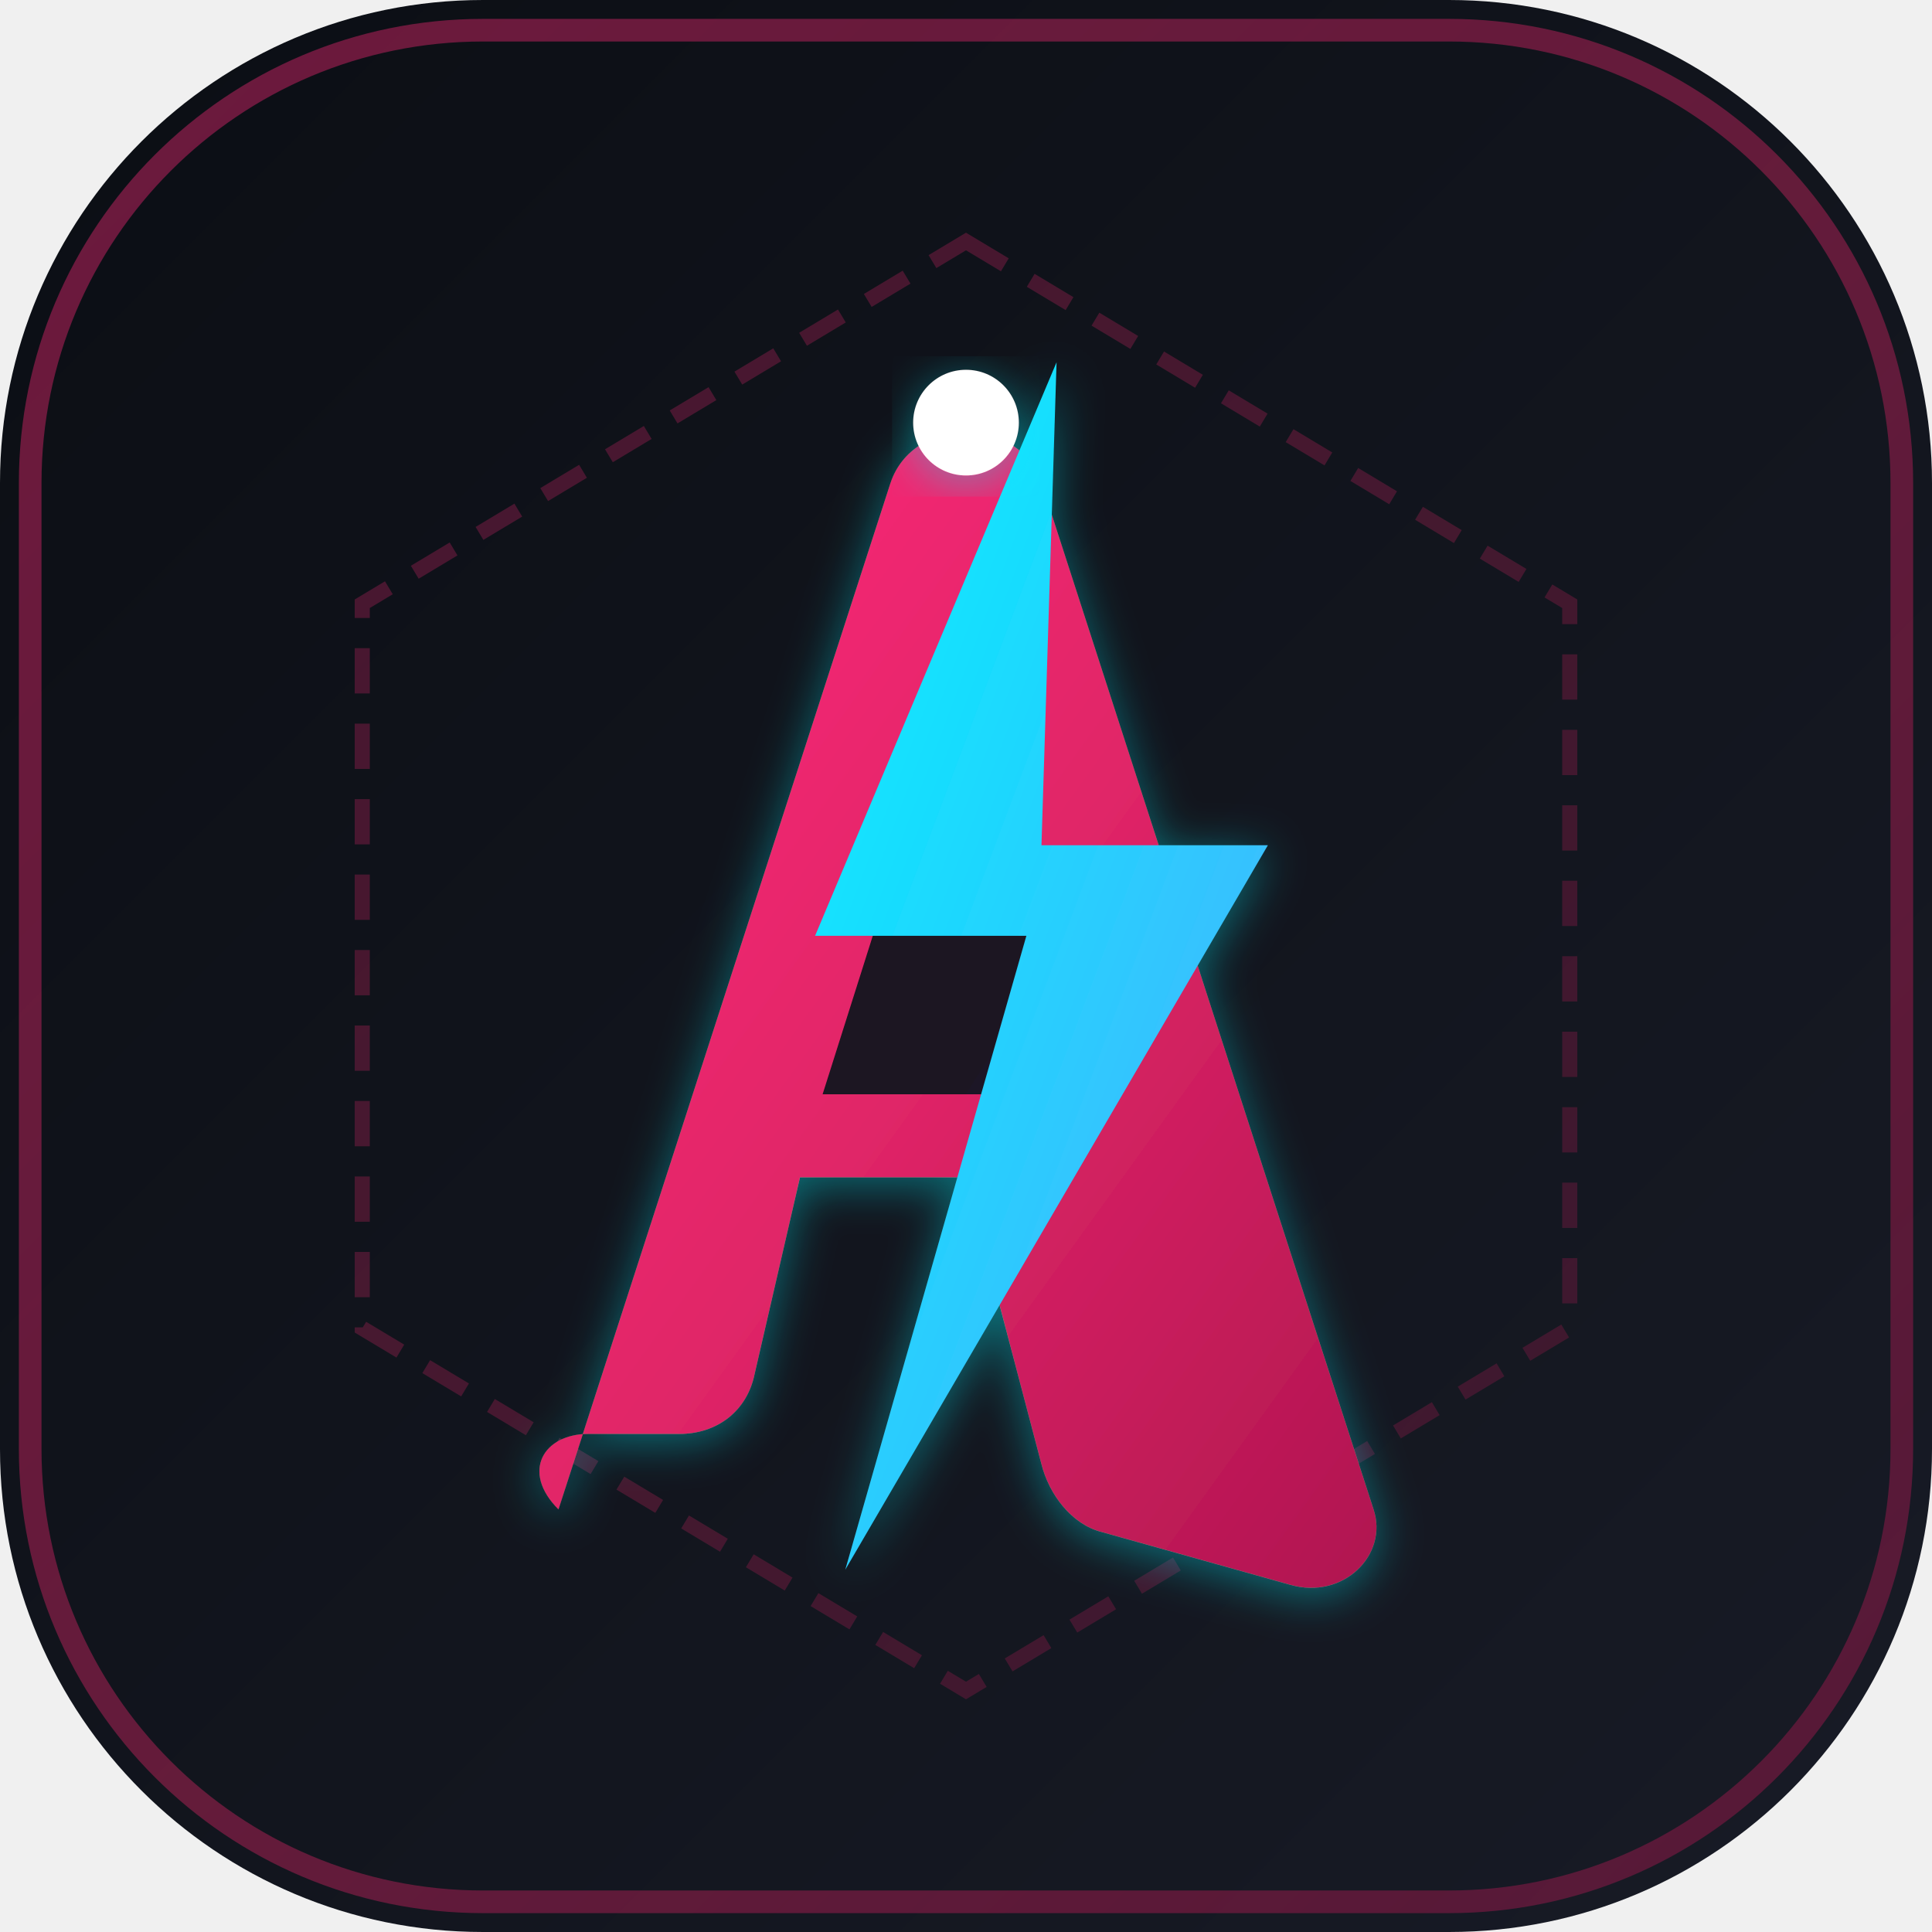
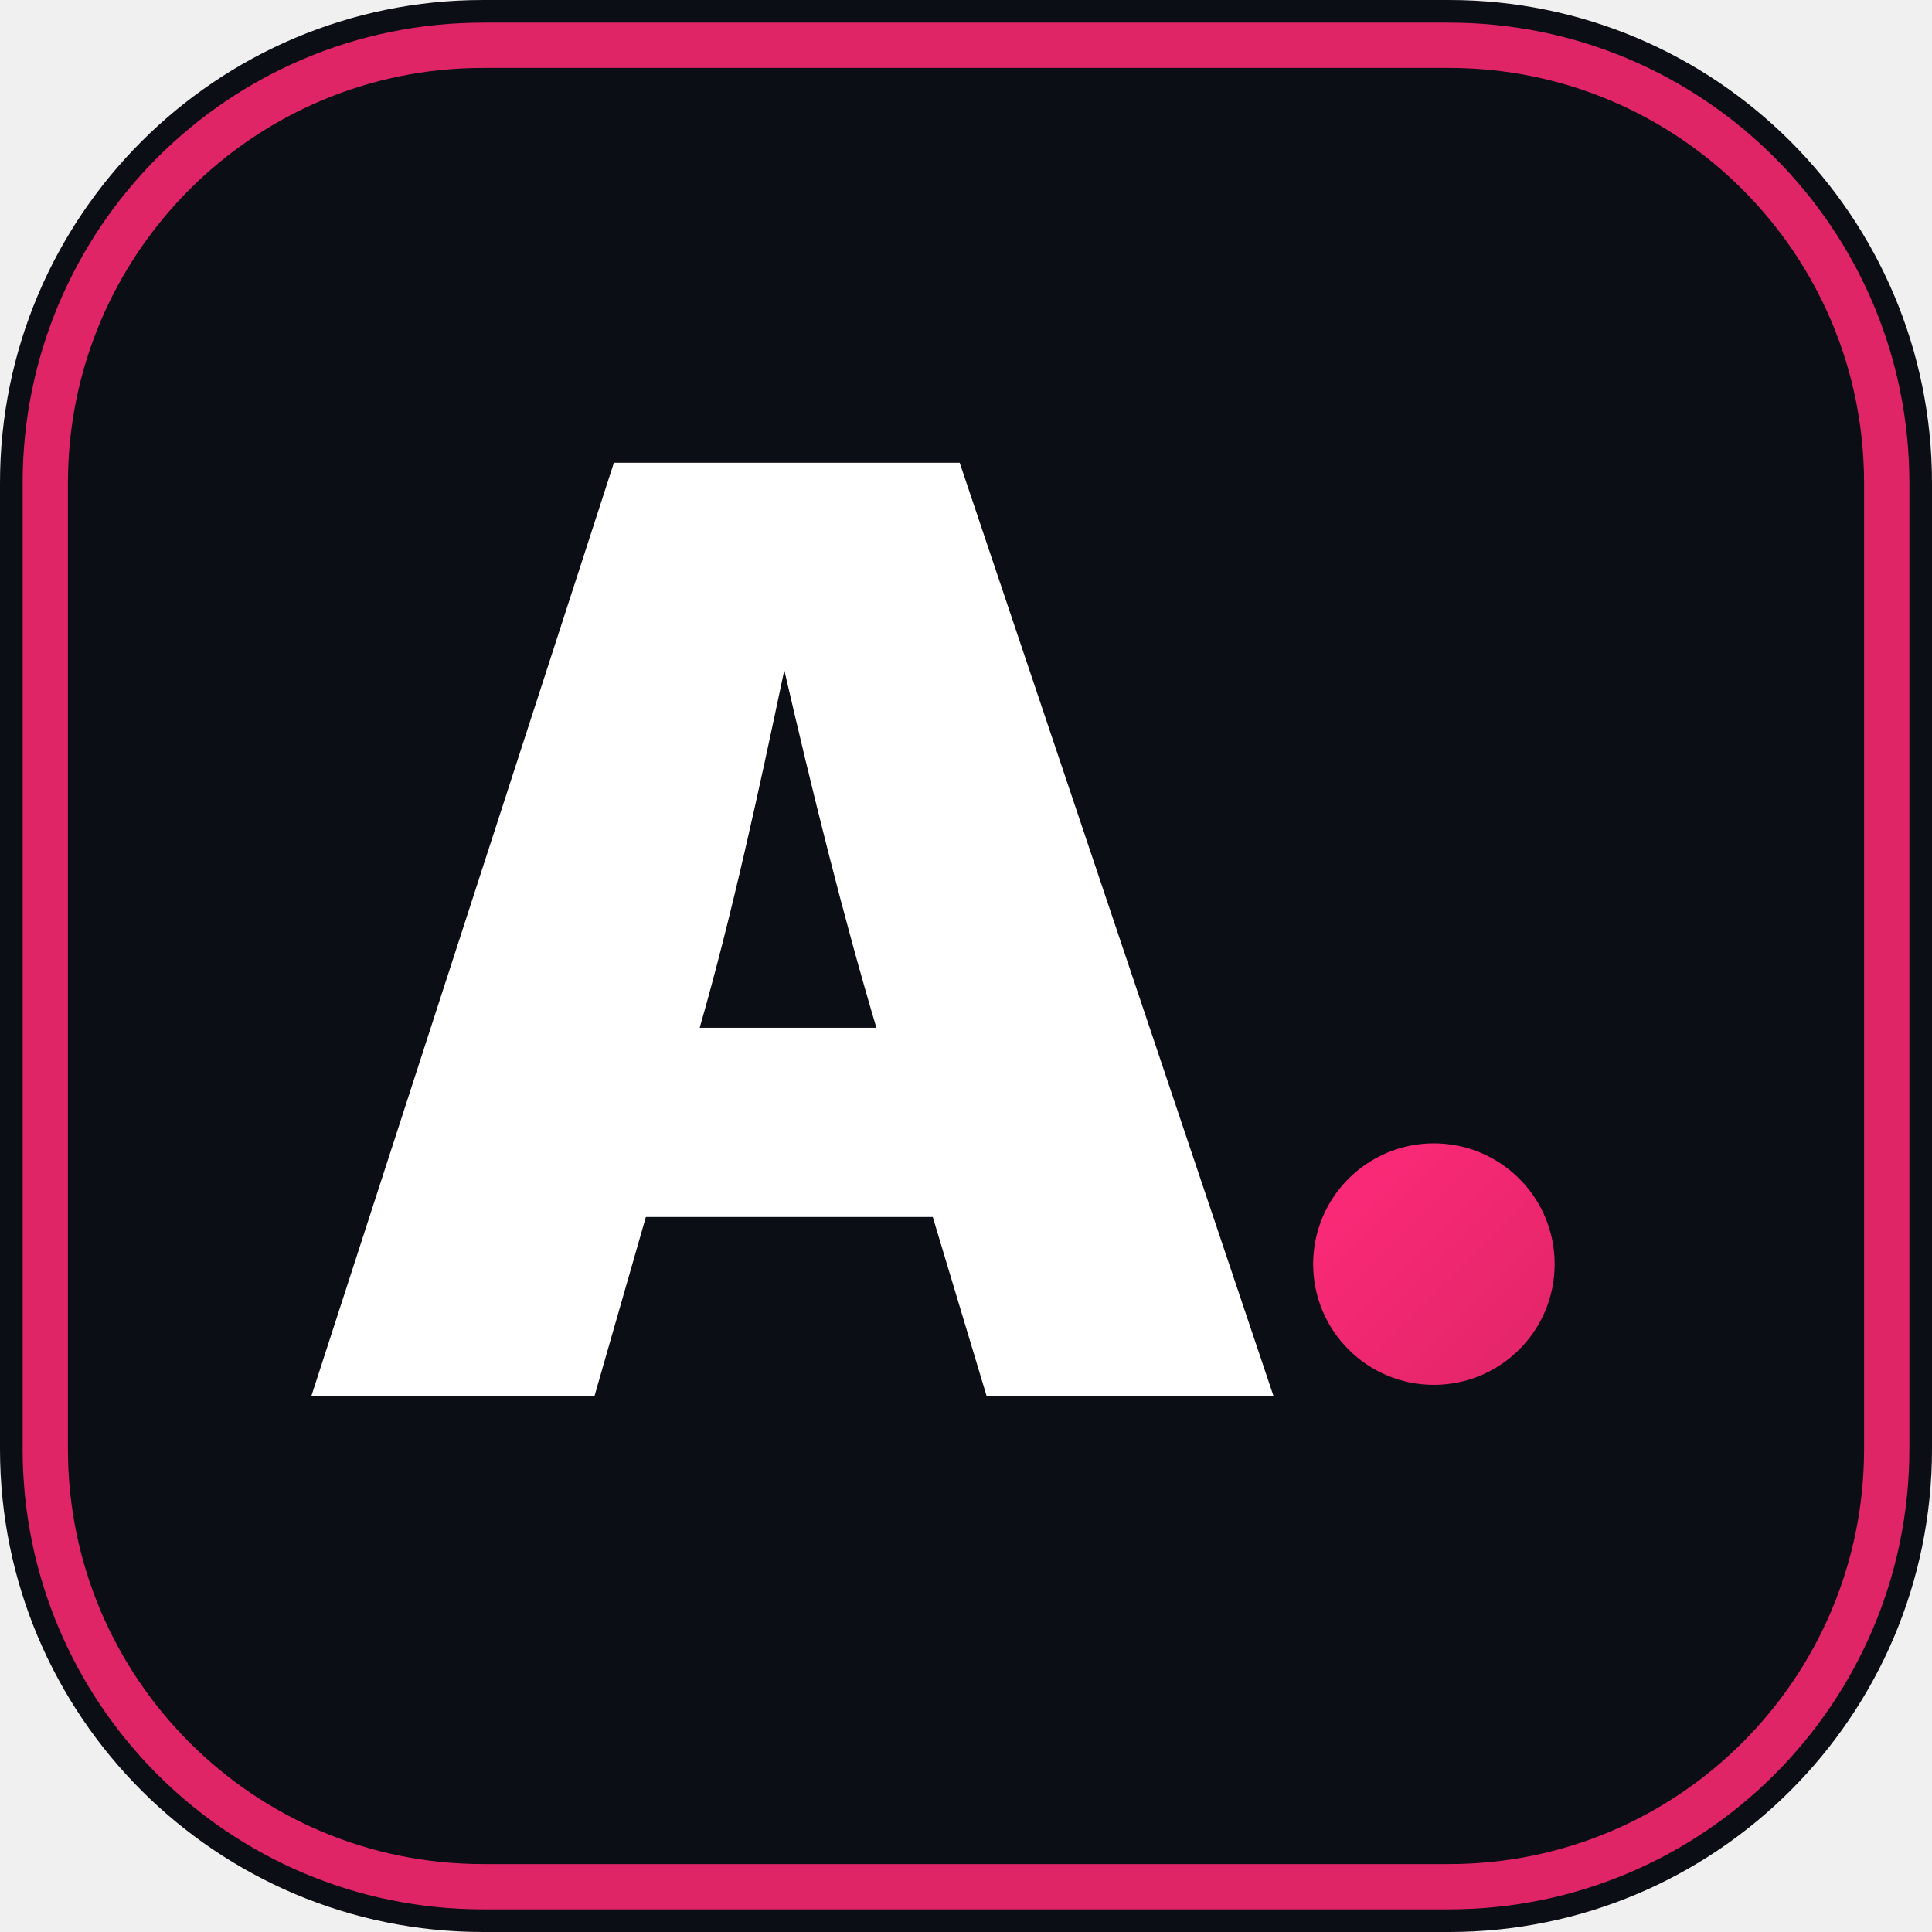
<svg xmlns="http://www.w3.org/2000/svg" viewBox="0 0 512 512" width="512" height="512">
  <defs>
-     <linearGradient id="bgGlow" x1="0%" y1="0%" x2="100%" y2="100%">
-       <stop offset="0%" stop-color="#0B0E14" />
-       <stop offset="100%" stop-color="#181B26" />
+     <rect id="bg" width="512" height="512" rx="128" fill="#0B0E14" />
+     <linearGradient id="pinkGrad" x1="0%" y1="0%" x2="100%" y2="100%">
+       <stop offset="0%" stop-color="#FF2A7A" />
+       <stop offset="100%" stop-color="#E02567" />
    </linearGradient>
-     <linearGradient id="cyberPink" x1="0%" y1="0%" x2="100%" y2="100%">
-       <stop offset="0%" stop-color="#FF2A7A" />
-       <stop offset="50%" stop-color="#E02567" />
-       <stop offset="100%" stop-color="#B01550" />
-     </linearGradient>
-     <linearGradient id="electricCyan" x1="0%" y1="0%" x2="100%" y2="100%">
-       <stop offset="0%" stop-color="#00F2FE" />
-       <stop offset="100%" stop-color="#4FACFE" />
-     </linearGradient>
-     <filter id="neonGlow" x="-20%" y="-20%" width="140%" height="140%">
-       <feDropShadow dx="0" dy="6" stdDeviation="16" flood-color="#E02567" flood-opacity="0.6" />
-       <feDropShadow dx="0" dy="2" stdDeviation="6" flood-color="#00F2FE" flood-opacity="0.4" />
-     </filter>
  </defs>
-   <rect width="512" height="512" rx="128" fill="url(#bgGlow)" />
-   <rect width="496" height="496" x="8" y="8" rx="120" fill="none" stroke="url(#cyberPink)" stroke-width="6" stroke-opacity="0.4" />
-   <path d="M256 64 L416 160 L416 352 L256 448 L96 352 L96 160 Z" fill="none" stroke="url(#cyberPink)" stroke-width="4" stroke-opacity="0.25" stroke-dasharray="12 8" />
-   <g filter="url(#neonGlow)">
-     <path d="M148 400 L236 128 C242 110 270 110 276 128 L364 400 C368 412 356 424 342 420 L292 406 C284 404 278 396 276 388 L256 312 L212 312 L200 364 C198 374 190 380 180 380 L156 380 C144 380 138 390 148 400 Z" fill="url(#cyberPink)" />
-     <polygon points="218,290 294,290 256,170" fill="url(#bgGlow)" opacity="0.95" />
-     <path d="M280 96 L216 248 L272 248 L224 416 L336 224 L276 224 Z" fill="url(#electricCyan)" />
-   </g>
-   <circle cx="256" cy="112" r="14" fill="#FFFFFF" filter="url(#neonGlow)" />
+   <rect width="512" height="512" rx="128" fill="#0B0E14" />
+   <rect width="488" height="488" x="12" y="12" rx="116" fill="none" stroke="#E02567" stroke-width="12" />
+   <text x="210" y="370" font-family="Outfit, Inter, Arial, sans-serif" font-weight="900" font-size="340" fill="#FFFFFF" text-anchor="middle">A</text>
+   <circle cx="380" cy="335" r="32" fill="url(#pinkGrad)" />
</svg>
